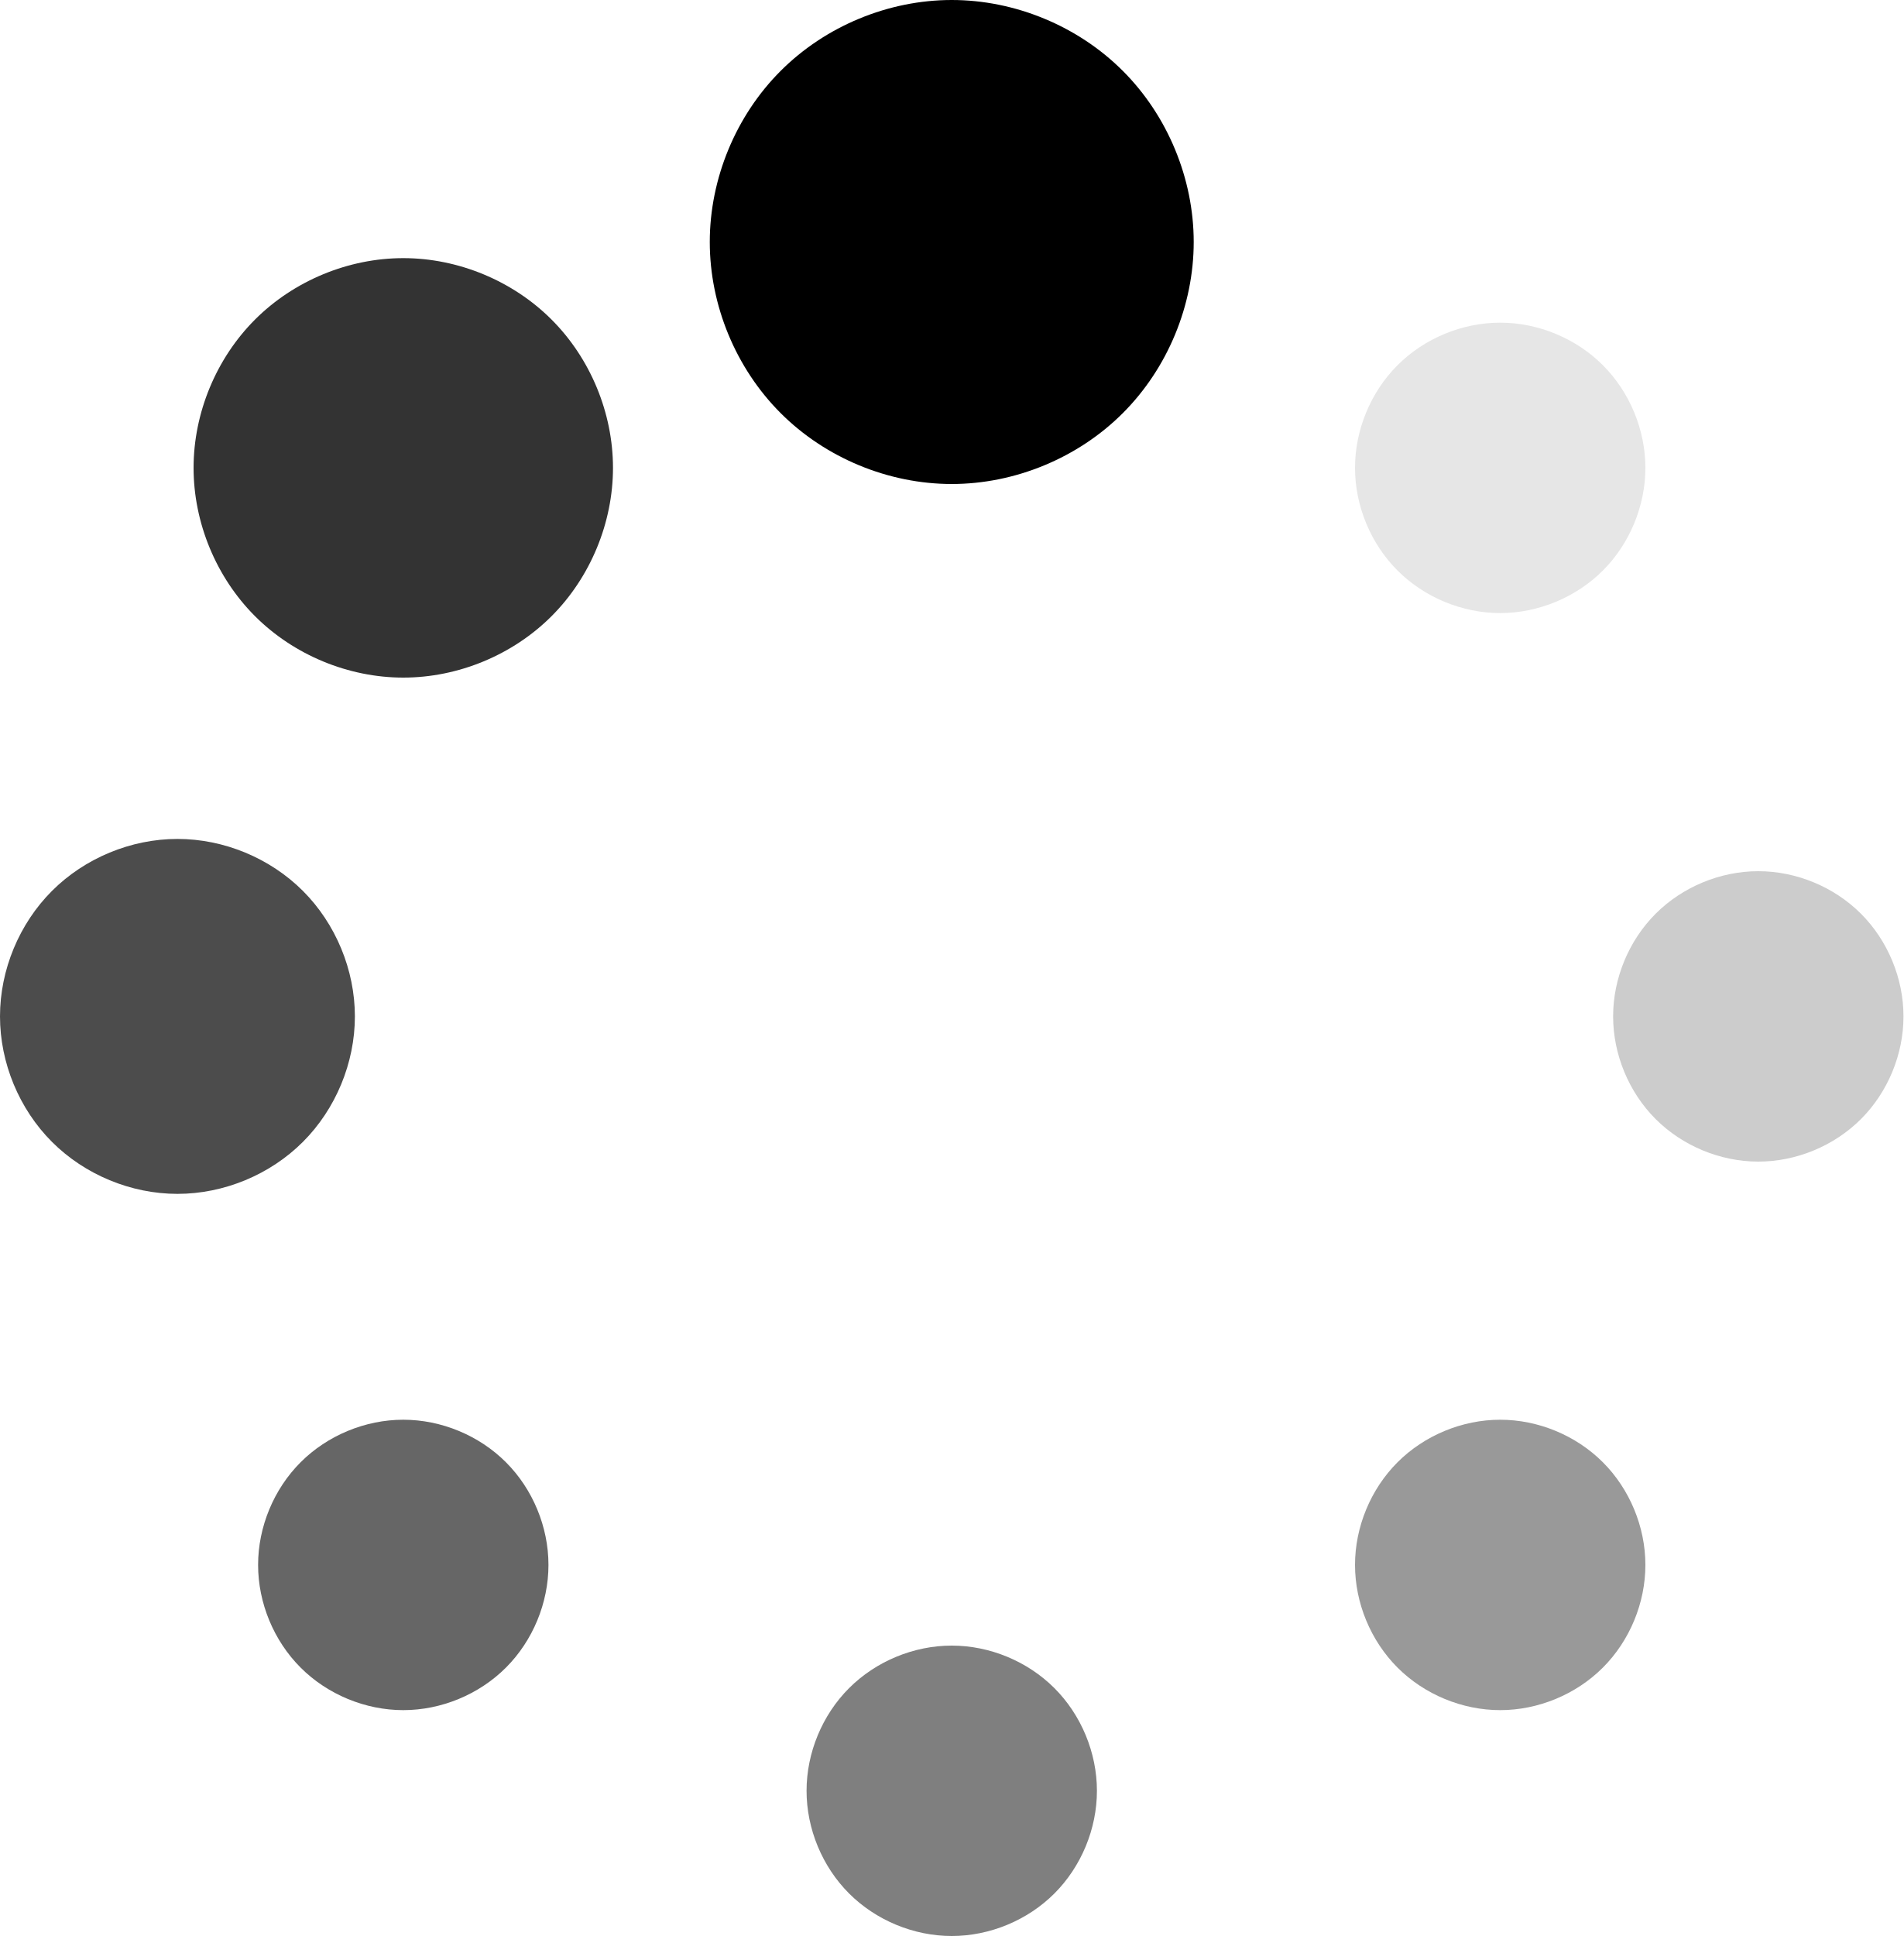
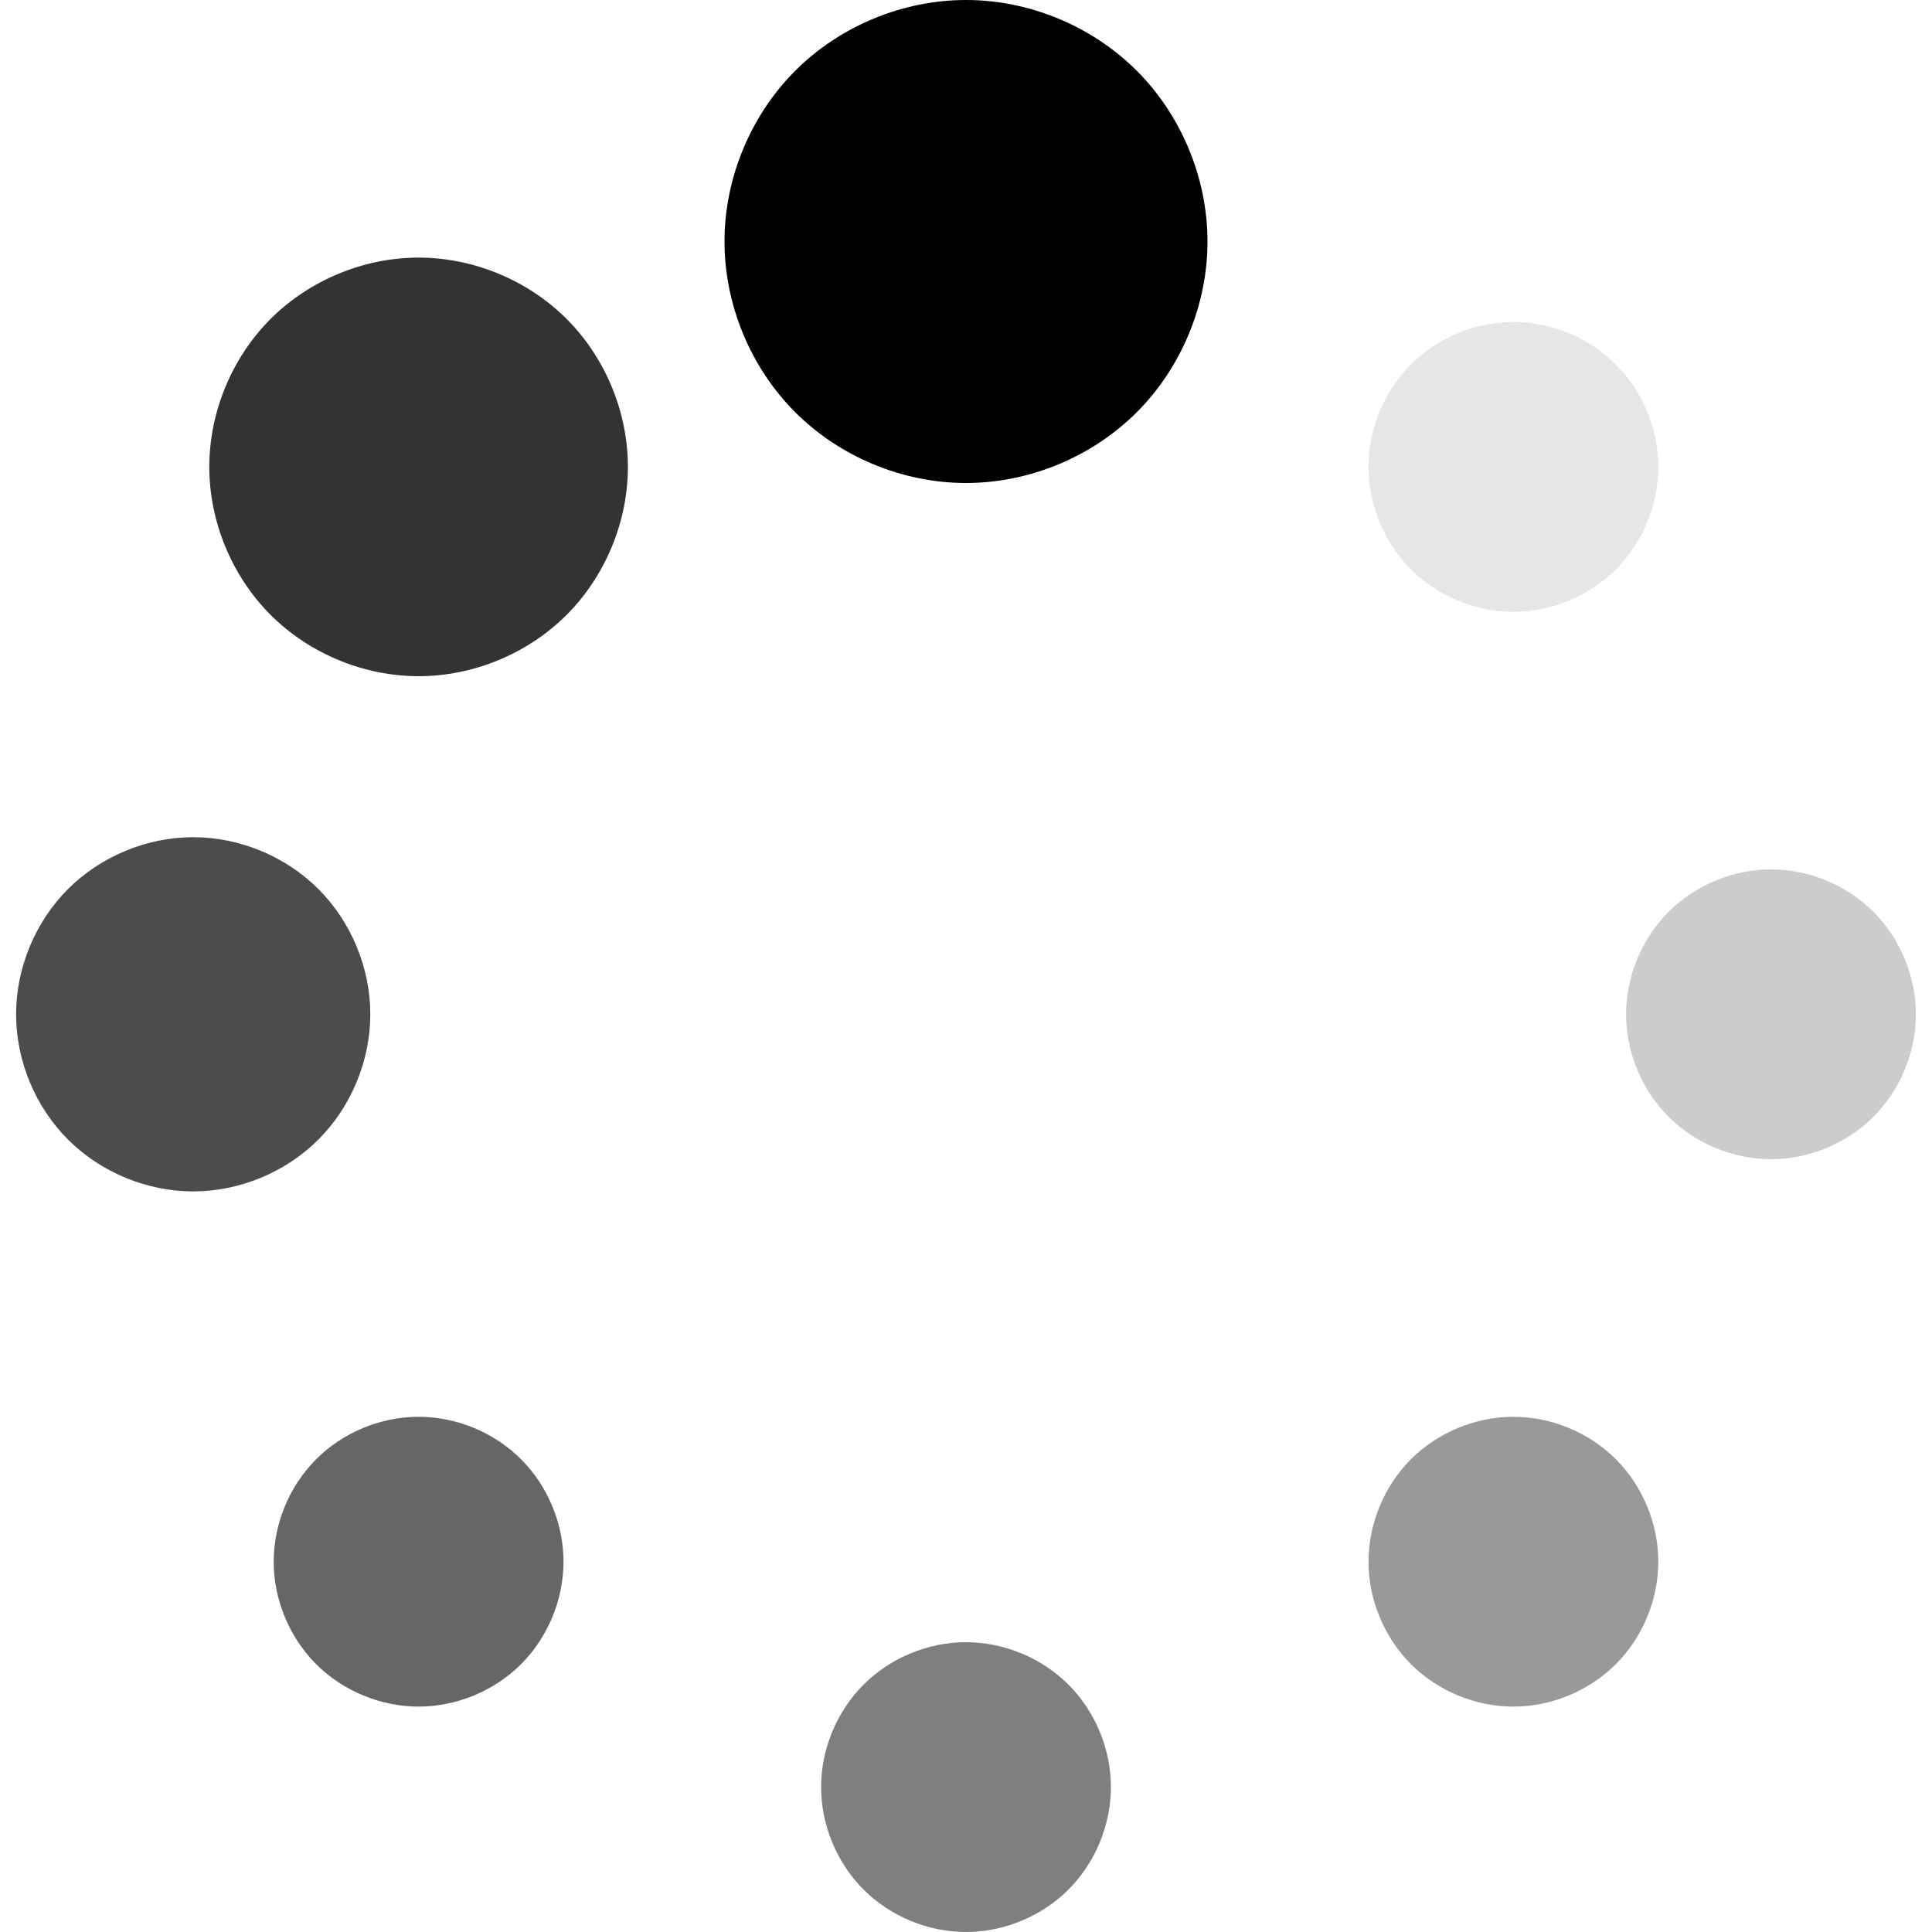
- <svg xmlns="http://www.w3.org/2000/svg" style="font-size:60px;" width="59px" height="60px" viewBox="0 0 59 60" version="1.1">
+ <svg xmlns="http://www.w3.org/2000/svg" height="1em" width="1em" viewBox="0 0 59 60" version="1.1">
  <g id="02-元数据管理" stroke="none" stroke-width="1" fill="currentColor" fill-rule="evenodd">
    <g id="03-loading" transform="translate(-701, -361)" fill="currentColor" fill-rule="nonzero">
      <g id="编组" transform="translate(667, 361)">
        <g id="loading1" transform="translate(34, 0)">
          <path d="M50,31.5 C50,32.678 50.485,33.849 51.318,34.682 C52.151,35.515 53.322,36 54.5,36 C55.678,36 56.849,35.515 57.682,34.682 C58.515,33.849 59,32.678 59,31.5 C59,30.322 58.515,29.151 57.682,28.318 C56.849,27.485 55.678,27 54.5,27 C53.322,27 52.151,27.485 51.318,28.318 C50.485,29.151 50,30.322 50,31.5 L50,31.5 Z" id="路径" opacity="0.2" />
          <path d="M-4.4408921e-15,31.5 C-4.4408921e-15,32.94 0.593,34.371 1.611,35.389 C2.629,36.407 4.06,37 5.5,37 C6.94,37 8.371,36.407 9.389,35.389 C10.407,34.371 11,32.94 11,31.5 C11,30.06 10.407,28.629 9.389,27.611 C8.371,26.593 6.94,26 5.5,26 C4.06,26 2.629,26.593 1.611,27.611 C0.593,28.629 -4.4408921e-15,30.06 -4.4408921e-15,31.5 L-4.4408921e-15,31.5 Z" id="路径" opacity="0.7" />
          <path d="M25,55.5 C25,56.678 25.485,57.849 26.318,58.682 C27.151,59.515 28.322,60 29.5,60 C30.678,60 31.849,59.515 32.682,58.682 C33.515,57.849 34,56.678 34,55.5 C34,54.322 33.515,53.151 32.682,52.318 C31.849,51.485 30.678,51 29.5,51 C28.322,51 27.151,51.485 26.318,52.318 C25.485,53.151 25,54.322 25,55.5 L25,55.5 Z" id="路径" opacity="0.5" />
          <path d="M22,7.5 C22,9.463 22.808,11.415 24.197,12.803 C25.585,14.192 27.537,15 29.5,15 C31.463,15 33.415,14.192 34.803,12.803 C36.192,11.415 37,9.463 37,7.5 C37,5.537 36.192,3.585 34.803,2.197 C33.415,0.808 31.463,5.15143483e-14 29.5,5.15143483e-14 C27.536,5.15143483e-14 25.585,0.808 24.197,2.197 C22.808,3.585 22,5.537 22,7.5 L22,7.5 Z" id="路径" />
          <path d="M42,48.5 C42,49.678 42.485,50.849 43.318,51.682 C44.151,52.515 45.322,53 46.5,53 C47.678,53 48.849,52.515 49.682,51.682 C50.515,50.849 51,49.678 51,48.5 C51,47.322 50.515,46.151 49.682,45.318 C48.849,44.485 47.678,44 46.5,44 C45.322,44 44.151,44.485 43.318,45.318 C42.485,46.151 42,47.322 42,48.5 L42,48.5 Z" id="路径" opacity="0.4" />
          <path d="M6,14.5 C6,16.202 6.701,17.893 7.904,19.096 C9.107,20.299 10.798,21 12.5,21 C14.202,21 15.893,20.3 17.096,19.096 C18.299,17.893 19,16.202 19,14.5 C19,12.798 18.3,11.107 17.096,9.904 C15.893,8.701 14.202,8 12.5,8 C10.798,8 9.107,8.701 7.904,9.904 C6.701,11.107 6,12.798 6,14.5 L6,14.5 Z" id="路径" opacity="0.8" />
          <path d="M8,48.5 C8,49.678 8.485,50.849 9.318,51.682 C10.151,52.515 11.322,53 12.5,53 C13.678,53 14.849,52.515 15.682,51.682 C16.515,50.849 17,49.678 17,48.5 C17,47.322 16.515,46.151 15.682,45.318 C14.849,44.485 13.678,44 12.5,44 C11.322,44 10.151,44.485 9.318,45.318 C8.485,46.151 8,47.322 8,48.5 L8,48.5 Z" id="路径" opacity="0.6" />
          <path d="M42,14.5 C42,15.678 42.485,16.849 43.318,17.682 C44.151,18.515 45.322,19 46.5,19 C47.678,19 48.849,18.515 49.682,17.682 C50.515,16.849 51,15.678 51,14.5 C51,13.322 50.515,12.151 49.682,11.318 C48.849,10.485 47.678,10 46.5,10 C45.322,10 44.151,10.485 43.318,11.318 C42.485,12.151 42,13.322 42,14.5 L42,14.5 Z" id="路径" opacity="0.1" />
        </g>
      </g>
    </g>
  </g>
</svg>
